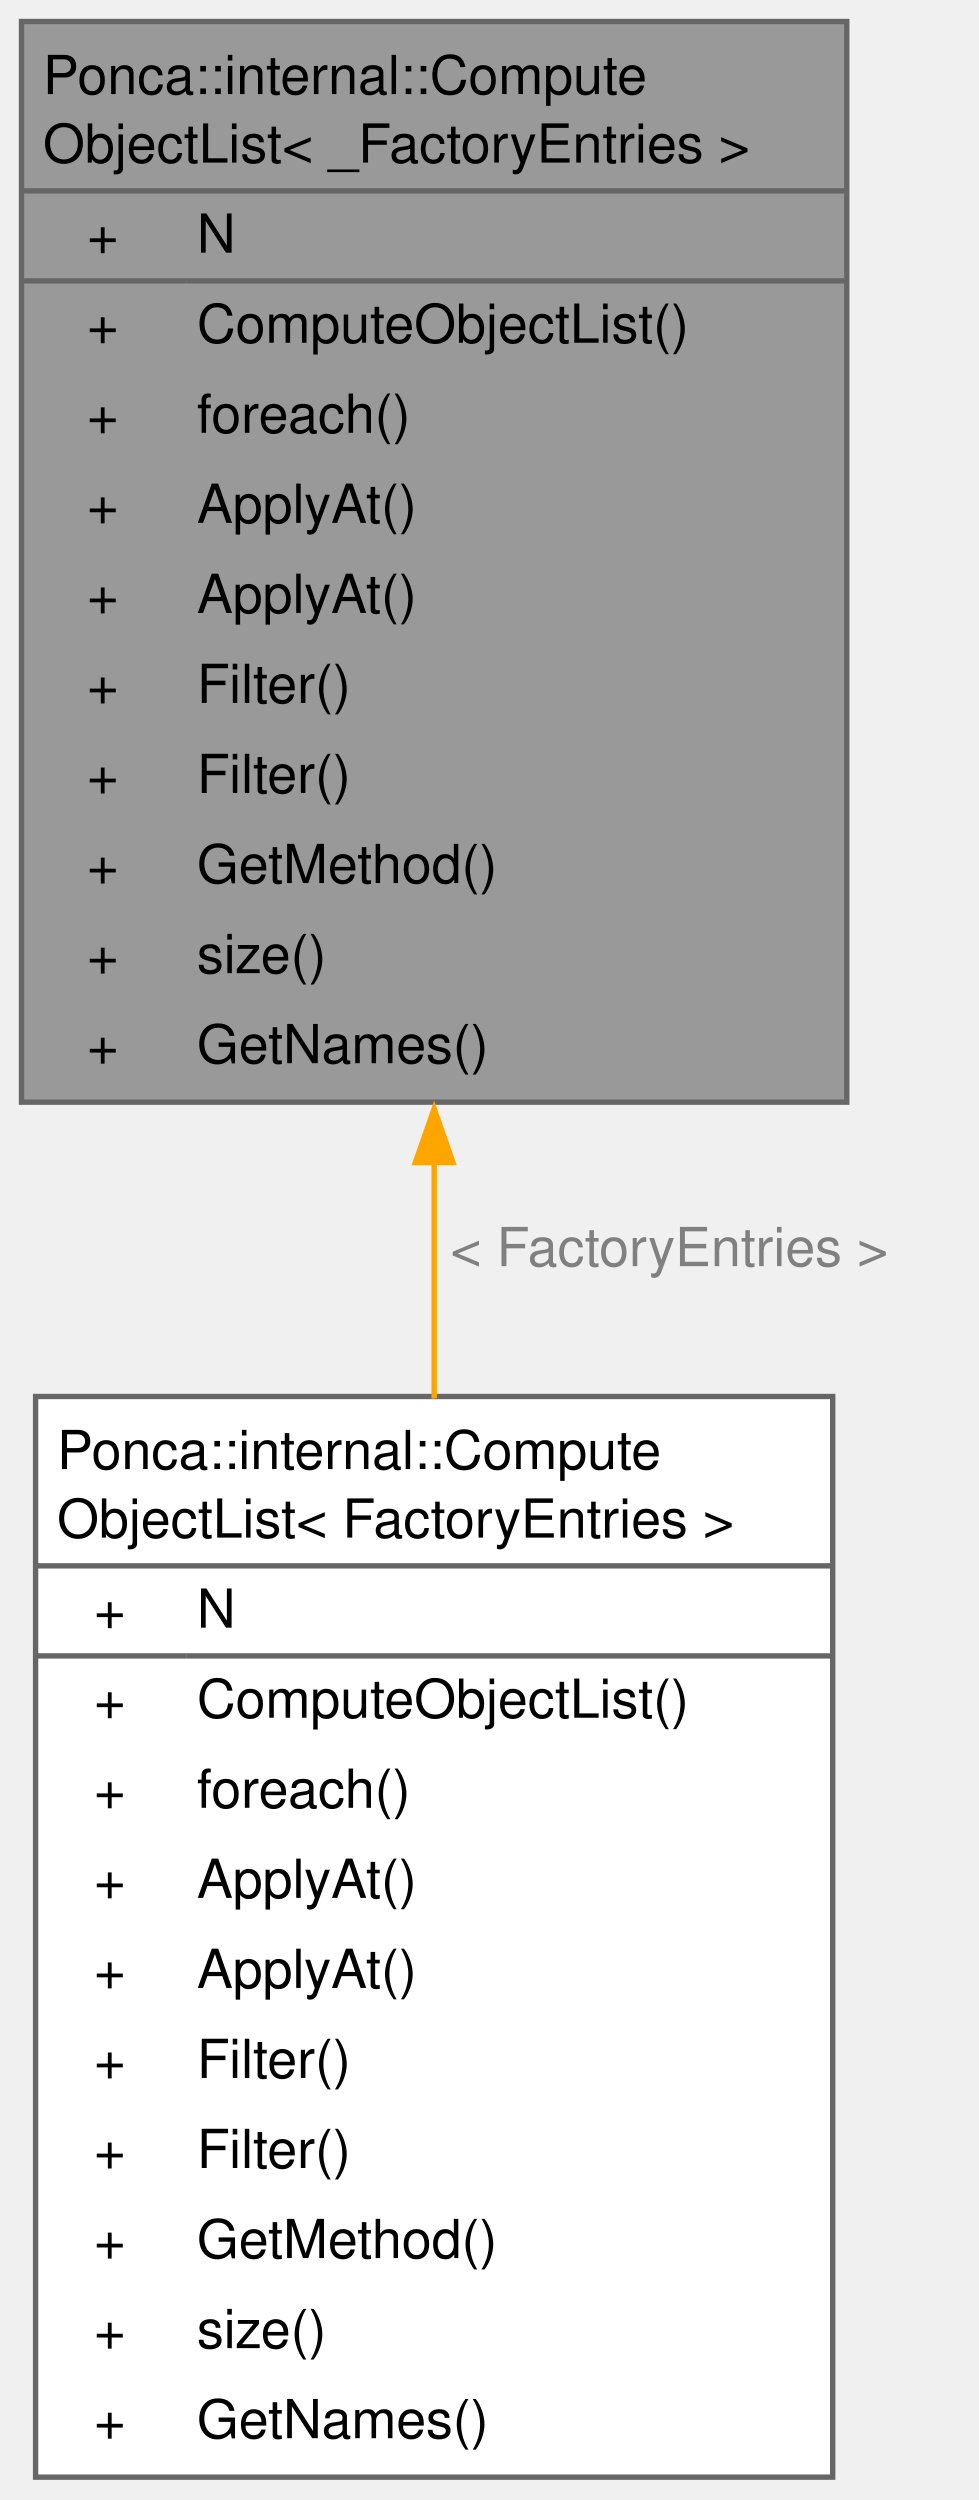
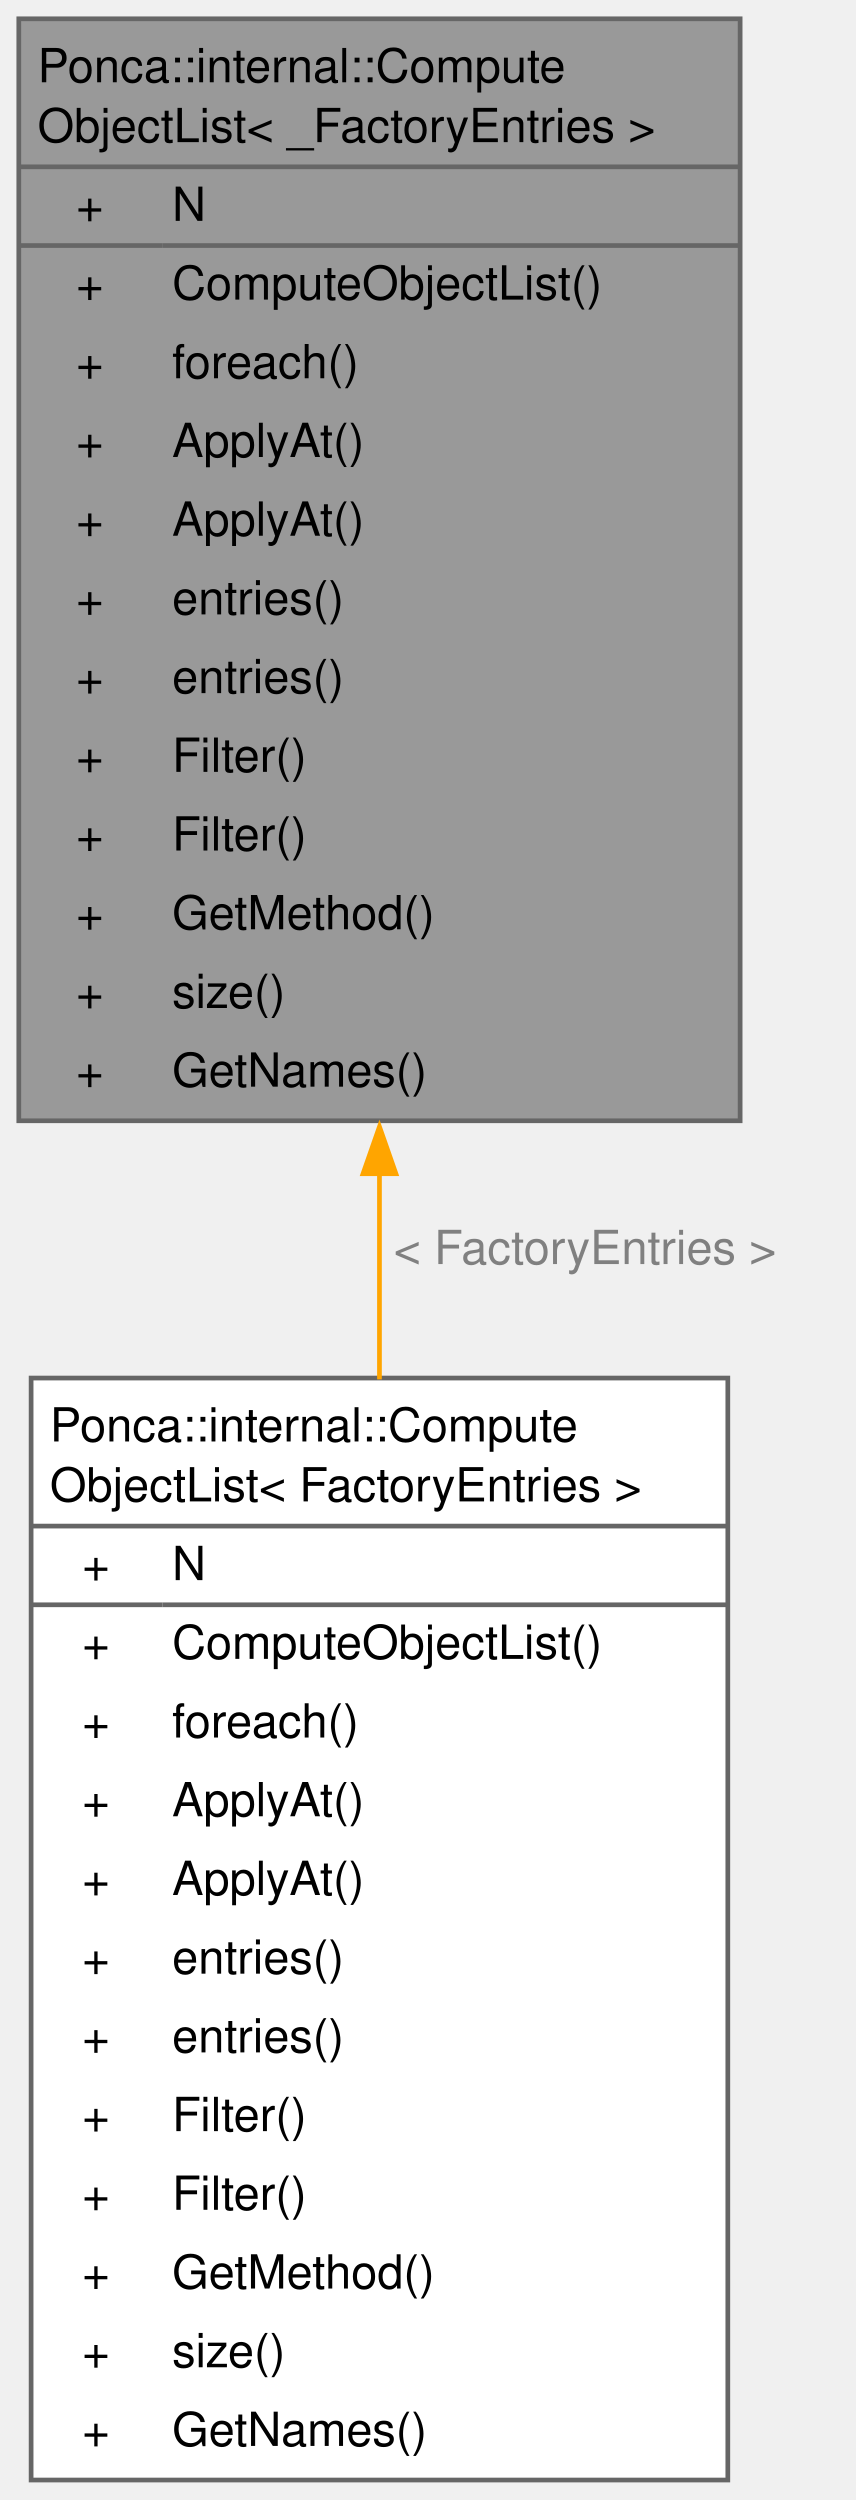
- <svg xmlns="http://www.w3.org/2000/svg" xmlns:xlink="http://www.w3.org/1999/xlink" width="182pt" height="465pt" viewBox="0.00 0.00 182.00 465.00">
-   <g id="graph0" class="graph" transform="scale(1 1) rotate(0) translate(4 460.75)">
+ <svg xmlns="http://www.w3.org/2000/svg" xmlns:xlink="http://www.w3.org/1999/xlink" width="182pt" height="532pt" viewBox="0.00 0.00 182.00 532.00">
+   <g id="graph0" class="graph" transform="scale(1 1) rotate(0) translate(4 527.75)">
    <g id="Node000001" class="node">
      <g id="a_Node000001">
        <a xlink:title="List of compute object that can be iterated over.">
-           <polygon fill="#999999" stroke="none" points="153.5,-456.75 0,-456.75 0,-255.75 153.5,-255.75 153.5,-456.75" />
-           <text xml:space="preserve" text-anchor="start" x="4" y="-443.25" font-family="Helvetica,sans-Serif" font-size="10.00">Ponca::internal::Compute</text>
-           <text xml:space="preserve" text-anchor="start" x="4" y="-430.5" font-family="Helvetica,sans-Serif" font-size="10.00">ObjectList&lt; _FactoryEntries &gt;</text>
+           <polygon fill="#999999" stroke="none" points="153.5,-523.75 0,-523.75 0,-289.25 153.5,-289.25 153.5,-523.75" />
+           <text xml:space="preserve" text-anchor="start" x="4" y="-510.25" font-family="Helvetica,sans-Serif" font-size="10.00">Ponca::internal::Compute</text>
+           <text xml:space="preserve" text-anchor="start" x="4" y="-497.5" font-family="Helvetica,sans-Serif" font-size="10.00">ObjectList&lt; _FactoryEntries &gt;</text>
+           <text xml:space="preserve" text-anchor="start" x="12.19" y="-480.75" font-family="Helvetica,sans-Serif" font-size="10.00">+</text>
+           <text xml:space="preserve" text-anchor="start" x="32.62" y="-480.75" font-family="Helvetica,sans-Serif" font-size="10.00">N</text>
+           <text xml:space="preserve" text-anchor="start" x="12.19" y="-464" font-family="Helvetica,sans-Serif" font-size="10.00">+</text>
+           <text xml:space="preserve" text-anchor="start" x="32.62" y="-464" font-family="Helvetica,sans-Serif" font-size="10.00">ComputeObjectList()</text>
+           <text xml:space="preserve" text-anchor="start" x="12.19" y="-447.25" font-family="Helvetica,sans-Serif" font-size="10.00">+</text>
+           <text xml:space="preserve" text-anchor="start" x="32.62" y="-447.25" font-family="Helvetica,sans-Serif" font-size="10.00">foreach()</text>
+           <text xml:space="preserve" text-anchor="start" x="12.19" y="-430.5" font-family="Helvetica,sans-Serif" font-size="10.00">+</text>
+           <text xml:space="preserve" text-anchor="start" x="32.62" y="-430.5" font-family="Helvetica,sans-Serif" font-size="10.00">ApplyAt()</text>
          <text xml:space="preserve" text-anchor="start" x="12.19" y="-413.75" font-family="Helvetica,sans-Serif" font-size="10.00">+</text>
-           <text xml:space="preserve" text-anchor="start" x="32.62" y="-413.75" font-family="Helvetica,sans-Serif" font-size="10.00">N</text>
+           <text xml:space="preserve" text-anchor="start" x="32.62" y="-413.75" font-family="Helvetica,sans-Serif" font-size="10.00">ApplyAt()</text>
          <text xml:space="preserve" text-anchor="start" x="12.19" y="-397" font-family="Helvetica,sans-Serif" font-size="10.00">+</text>
-           <text xml:space="preserve" text-anchor="start" x="32.62" y="-397" font-family="Helvetica,sans-Serif" font-size="10.00">ComputeObjectList()</text>
+           <text xml:space="preserve" text-anchor="start" x="32.62" y="-397" font-family="Helvetica,sans-Serif" font-size="10.00">entries()</text>
          <text xml:space="preserve" text-anchor="start" x="12.19" y="-380.25" font-family="Helvetica,sans-Serif" font-size="10.00">+</text>
-           <text xml:space="preserve" text-anchor="start" x="32.62" y="-380.25" font-family="Helvetica,sans-Serif" font-size="10.00">foreach()</text>
+           <text xml:space="preserve" text-anchor="start" x="32.62" y="-380.25" font-family="Helvetica,sans-Serif" font-size="10.00">entries()</text>
          <text xml:space="preserve" text-anchor="start" x="12.19" y="-363.5" font-family="Helvetica,sans-Serif" font-size="10.00">+</text>
-           <text xml:space="preserve" text-anchor="start" x="32.62" y="-363.5" font-family="Helvetica,sans-Serif" font-size="10.00">ApplyAt()</text>
+           <text xml:space="preserve" text-anchor="start" x="32.62" y="-363.5" font-family="Helvetica,sans-Serif" font-size="10.00">Filter()</text>
          <text xml:space="preserve" text-anchor="start" x="12.19" y="-346.75" font-family="Helvetica,sans-Serif" font-size="10.00">+</text>
-           <text xml:space="preserve" text-anchor="start" x="32.62" y="-346.75" font-family="Helvetica,sans-Serif" font-size="10.00">ApplyAt()</text>
+           <text xml:space="preserve" text-anchor="start" x="32.62" y="-346.75" font-family="Helvetica,sans-Serif" font-size="10.00">Filter()</text>
          <text xml:space="preserve" text-anchor="start" x="12.19" y="-330" font-family="Helvetica,sans-Serif" font-size="10.00">+</text>
-           <text xml:space="preserve" text-anchor="start" x="32.62" y="-330" font-family="Helvetica,sans-Serif" font-size="10.00">Filter()</text>
+           <text xml:space="preserve" text-anchor="start" x="32.62" y="-330" font-family="Helvetica,sans-Serif" font-size="10.00">GetMethod()</text>
          <text xml:space="preserve" text-anchor="start" x="12.19" y="-313.25" font-family="Helvetica,sans-Serif" font-size="10.00">+</text>
-           <text xml:space="preserve" text-anchor="start" x="32.62" y="-313.25" font-family="Helvetica,sans-Serif" font-size="10.00">Filter()</text>
+           <text xml:space="preserve" text-anchor="start" x="32.62" y="-313.25" font-family="Helvetica,sans-Serif" font-size="10.00">size()</text>
          <text xml:space="preserve" text-anchor="start" x="12.19" y="-296.5" font-family="Helvetica,sans-Serif" font-size="10.00">+</text>
-           <text xml:space="preserve" text-anchor="start" x="32.62" y="-296.5" font-family="Helvetica,sans-Serif" font-size="10.00">GetMethod()</text>
-           <text xml:space="preserve" text-anchor="start" x="12.19" y="-279.75" font-family="Helvetica,sans-Serif" font-size="10.00">+</text>
-           <text xml:space="preserve" text-anchor="start" x="32.62" y="-279.75" font-family="Helvetica,sans-Serif" font-size="10.00">size()</text>
-           <text xml:space="preserve" text-anchor="start" x="12.19" y="-263" font-family="Helvetica,sans-Serif" font-size="10.00">+</text>
-           <text xml:space="preserve" text-anchor="start" x="32.62" y="-263" font-family="Helvetica,sans-Serif" font-size="10.00">GetNames()</text>
-           <polygon fill="#666666" stroke="#666666" points="0,-425.25 0,-425.25 153.5,-425.25 153.5,-425.25 0,-425.25" />
-           <polygon fill="#666666" stroke="#666666" points="0,-408.5 0,-408.5 30.62,-408.5 30.62,-408.5 0,-408.5" />
-           <polygon fill="#666666" stroke="#666666" points="30.62,-408.5 30.62,-408.5 153.5,-408.5 153.5,-408.5 30.62,-408.5" />
-           <polygon fill="none" stroke="#666666" points="0,-255.75 0,-456.75 153.5,-456.75 153.5,-255.75 0,-255.75" />
+           <text xml:space="preserve" text-anchor="start" x="32.62" y="-296.5" font-family="Helvetica,sans-Serif" font-size="10.00">GetNames()</text>
+           <polygon fill="#666666" stroke="#666666" points="0,-492.25 0,-492.25 153.5,-492.25 153.5,-492.25 0,-492.25" />
+           <polygon fill="#666666" stroke="#666666" points="0,-475.5 0,-475.5 30.62,-475.5 30.62,-475.5 0,-475.5" />
+           <polygon fill="#666666" stroke="#666666" points="30.62,-475.5 30.62,-475.5 153.5,-475.5 153.5,-475.5 30.62,-475.5" />
+           <polygon fill="none" stroke="#666666" points="0,-289.25 0,-523.75 153.5,-523.75 153.5,-289.25 0,-289.25" />
        </a>
      </g>
    </g>
    <g id="Node000002" class="node">
      <g id="a_Node000002">
        <a xlink:href="structPonca_1_1internal_1_1ComputeObjectList.html" target="_top" xlink:title=" ">
-           <polygon fill="white" stroke="none" points="150.88,-201 2.62,-201 2.62,0 150.88,0 150.88,-201" />
-           <text xml:space="preserve" text-anchor="start" x="6.62" y="-187.5" font-family="Helvetica,sans-Serif" font-size="10.00">Ponca::internal::Compute</text>
-           <text xml:space="preserve" text-anchor="start" x="6.62" y="-174.75" font-family="Helvetica,sans-Serif" font-size="10.00">ObjectList&lt; FactoryEntries &gt;</text>
+           <polygon fill="white" stroke="none" points="150.88,-234.5 2.62,-234.5 2.62,0 150.88,0 150.88,-234.5" />
+           <text xml:space="preserve" text-anchor="start" x="6.62" y="-221" font-family="Helvetica,sans-Serif" font-size="10.00">Ponca::internal::Compute</text>
+           <text xml:space="preserve" text-anchor="start" x="6.62" y="-208.25" font-family="Helvetica,sans-Serif" font-size="10.00">ObjectList&lt; FactoryEntries &gt;</text>
+           <text xml:space="preserve" text-anchor="start" x="13.5" y="-191.5" font-family="Helvetica,sans-Serif" font-size="10.00">+</text>
+           <text xml:space="preserve" text-anchor="start" x="32.62" y="-191.5" font-family="Helvetica,sans-Serif" font-size="10.00">N</text>
+           <text xml:space="preserve" text-anchor="start" x="13.5" y="-174.75" font-family="Helvetica,sans-Serif" font-size="10.00">+</text>
+           <text xml:space="preserve" text-anchor="start" x="32.62" y="-174.75" font-family="Helvetica,sans-Serif" font-size="10.00">ComputeObjectList()</text>
          <text xml:space="preserve" text-anchor="start" x="13.5" y="-158" font-family="Helvetica,sans-Serif" font-size="10.00">+</text>
-           <text xml:space="preserve" text-anchor="start" x="32.62" y="-158" font-family="Helvetica,sans-Serif" font-size="10.00">N</text>
+           <text xml:space="preserve" text-anchor="start" x="32.62" y="-158" font-family="Helvetica,sans-Serif" font-size="10.00">foreach()</text>
          <text xml:space="preserve" text-anchor="start" x="13.5" y="-141.25" font-family="Helvetica,sans-Serif" font-size="10.00">+</text>
-           <text xml:space="preserve" text-anchor="start" x="32.62" y="-141.25" font-family="Helvetica,sans-Serif" font-size="10.00">ComputeObjectList()</text>
+           <text xml:space="preserve" text-anchor="start" x="32.62" y="-141.25" font-family="Helvetica,sans-Serif" font-size="10.00">ApplyAt()</text>
          <text xml:space="preserve" text-anchor="start" x="13.5" y="-124.5" font-family="Helvetica,sans-Serif" font-size="10.00">+</text>
-           <text xml:space="preserve" text-anchor="start" x="32.62" y="-124.5" font-family="Helvetica,sans-Serif" font-size="10.00">foreach()</text>
+           <text xml:space="preserve" text-anchor="start" x="32.62" y="-124.5" font-family="Helvetica,sans-Serif" font-size="10.00">ApplyAt()</text>
          <text xml:space="preserve" text-anchor="start" x="13.5" y="-107.75" font-family="Helvetica,sans-Serif" font-size="10.00">+</text>
-           <text xml:space="preserve" text-anchor="start" x="32.62" y="-107.75" font-family="Helvetica,sans-Serif" font-size="10.00">ApplyAt()</text>
+           <text xml:space="preserve" text-anchor="start" x="32.62" y="-107.75" font-family="Helvetica,sans-Serif" font-size="10.00">entries()</text>
          <text xml:space="preserve" text-anchor="start" x="13.5" y="-91" font-family="Helvetica,sans-Serif" font-size="10.00">+</text>
-           <text xml:space="preserve" text-anchor="start" x="32.62" y="-91" font-family="Helvetica,sans-Serif" font-size="10.00">ApplyAt()</text>
+           <text xml:space="preserve" text-anchor="start" x="32.62" y="-91" font-family="Helvetica,sans-Serif" font-size="10.00">entries()</text>
          <text xml:space="preserve" text-anchor="start" x="13.5" y="-74.25" font-family="Helvetica,sans-Serif" font-size="10.00">+</text>
          <text xml:space="preserve" text-anchor="start" x="32.62" y="-74.25" font-family="Helvetica,sans-Serif" font-size="10.00">Filter()</text>
          <text xml:space="preserve" text-anchor="start" x="13.5" y="-57.5" font-family="Helvetica,sans-Serif" font-size="10.00">+</text>
          <text xml:space="preserve" text-anchor="start" x="32.62" y="-57.5" font-family="Helvetica,sans-Serif" font-size="10.00">Filter()</text>
          <text xml:space="preserve" text-anchor="start" x="13.5" y="-40.75" font-family="Helvetica,sans-Serif" font-size="10.00">+</text>
          <text xml:space="preserve" text-anchor="start" x="32.62" y="-40.75" font-family="Helvetica,sans-Serif" font-size="10.00">GetMethod()</text>
          <text xml:space="preserve" text-anchor="start" x="13.5" y="-24" font-family="Helvetica,sans-Serif" font-size="10.00">+</text>
          <text xml:space="preserve" text-anchor="start" x="32.62" y="-24" font-family="Helvetica,sans-Serif" font-size="10.00">size()</text>
          <text xml:space="preserve" text-anchor="start" x="13.5" y="-7.25" font-family="Helvetica,sans-Serif" font-size="10.00">+</text>
          <text xml:space="preserve" text-anchor="start" x="32.62" y="-7.25" font-family="Helvetica,sans-Serif" font-size="10.00">GetNames()</text>
-           <polygon fill="#666666" stroke="#666666" points="2.62,-169.5 2.62,-169.5 150.88,-169.5 150.88,-169.5 2.62,-169.5" />
-           <polygon fill="#666666" stroke="#666666" points="2.62,-152.75 2.62,-152.75 30.62,-152.75 30.62,-152.75 2.62,-152.75" />
-           <polygon fill="#666666" stroke="#666666" points="30.62,-152.75 30.62,-152.75 150.88,-152.75 150.88,-152.75 30.62,-152.75" />
-           <polygon fill="none" stroke="#666666" points="2.62,0 2.62,-201 150.88,-201 150.88,0 2.62,0" />
+           <polygon fill="#666666" stroke="#666666" points="2.62,-203 2.62,-203 150.88,-203 150.88,-203 2.62,-203" />
+           <polygon fill="#666666" stroke="#666666" points="2.62,-186.25 2.62,-186.25 30.62,-186.25 30.62,-186.25 2.62,-186.25" />
+           <polygon fill="#666666" stroke="#666666" points="30.62,-186.25 30.62,-186.25 150.88,-186.25 150.88,-186.25 30.62,-186.25" />
+           <polygon fill="none" stroke="#666666" points="2.62,0 2.62,-234.5 150.88,-234.5 150.88,0 2.62,0" />
        </a>
      </g>
    </g>
    <g id="edge1_Node000001_Node000002" class="edge">
      <g id="a_edge1_Node000001_Node000002">
        <a xlink:title=" ">
-           <path fill="none" stroke="orange" d="M76.75,-244.87C76.75,-230.15 76.75,-215.14 76.75,-200.63" />
-           <polygon fill="orange" stroke="orange" points="73.25,-244.54 76.75,-254.54 80.25,-244.54 73.25,-244.54" />
+           <path fill="none" stroke="orange" d="M76.75,-278.33C76.75,-263.65 76.75,-248.74 76.75,-234.22" />
+           <polygon fill="orange" stroke="orange" points="73.25,-277.98 76.75,-287.98 80.25,-277.98 73.25,-277.98" />
        </a>
      </g>
-       <text xml:space="preserve" text-anchor="start" x="79.75" y="-225.25" font-family="Helvetica,sans-Serif" font-size="10.00" fill="grey">&lt; FactoryEntries &gt;</text>
+       <text xml:space="preserve" text-anchor="start" x="79.75" y="-258.75" font-family="Helvetica,sans-Serif" font-size="10.00" fill="grey">&lt; FactoryEntries &gt;</text>
    </g>
  </g>
</svg>
